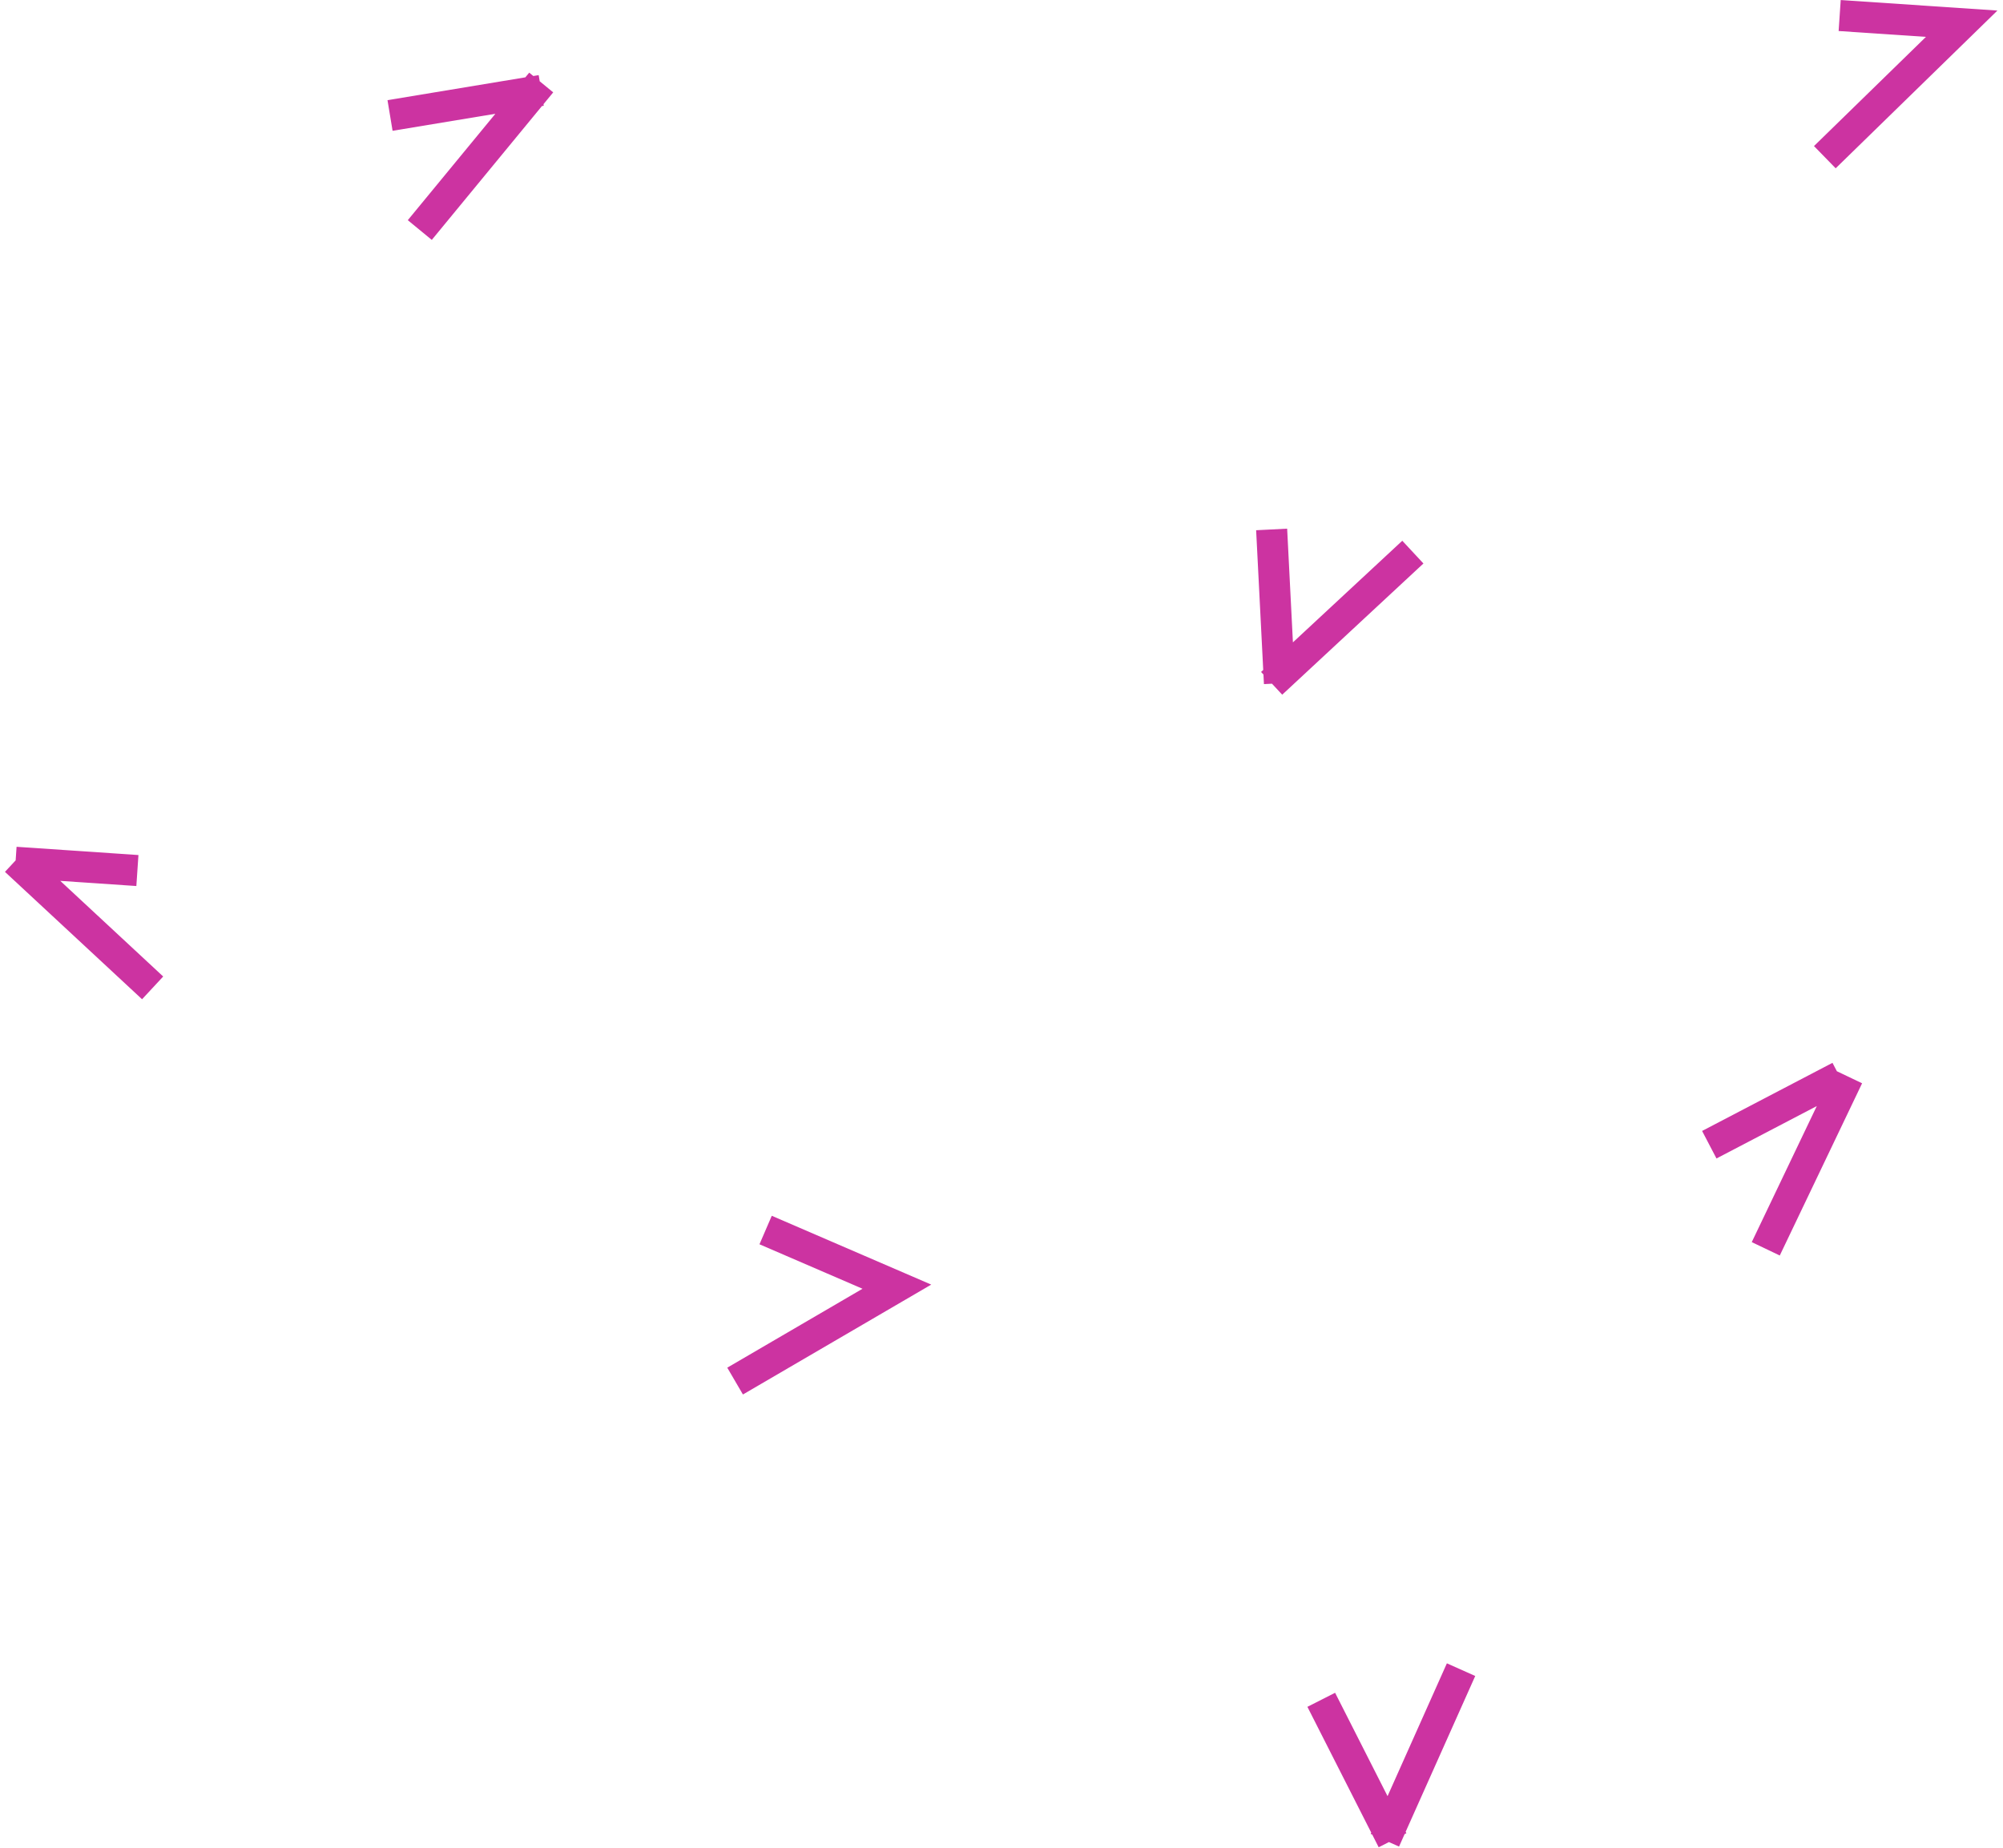
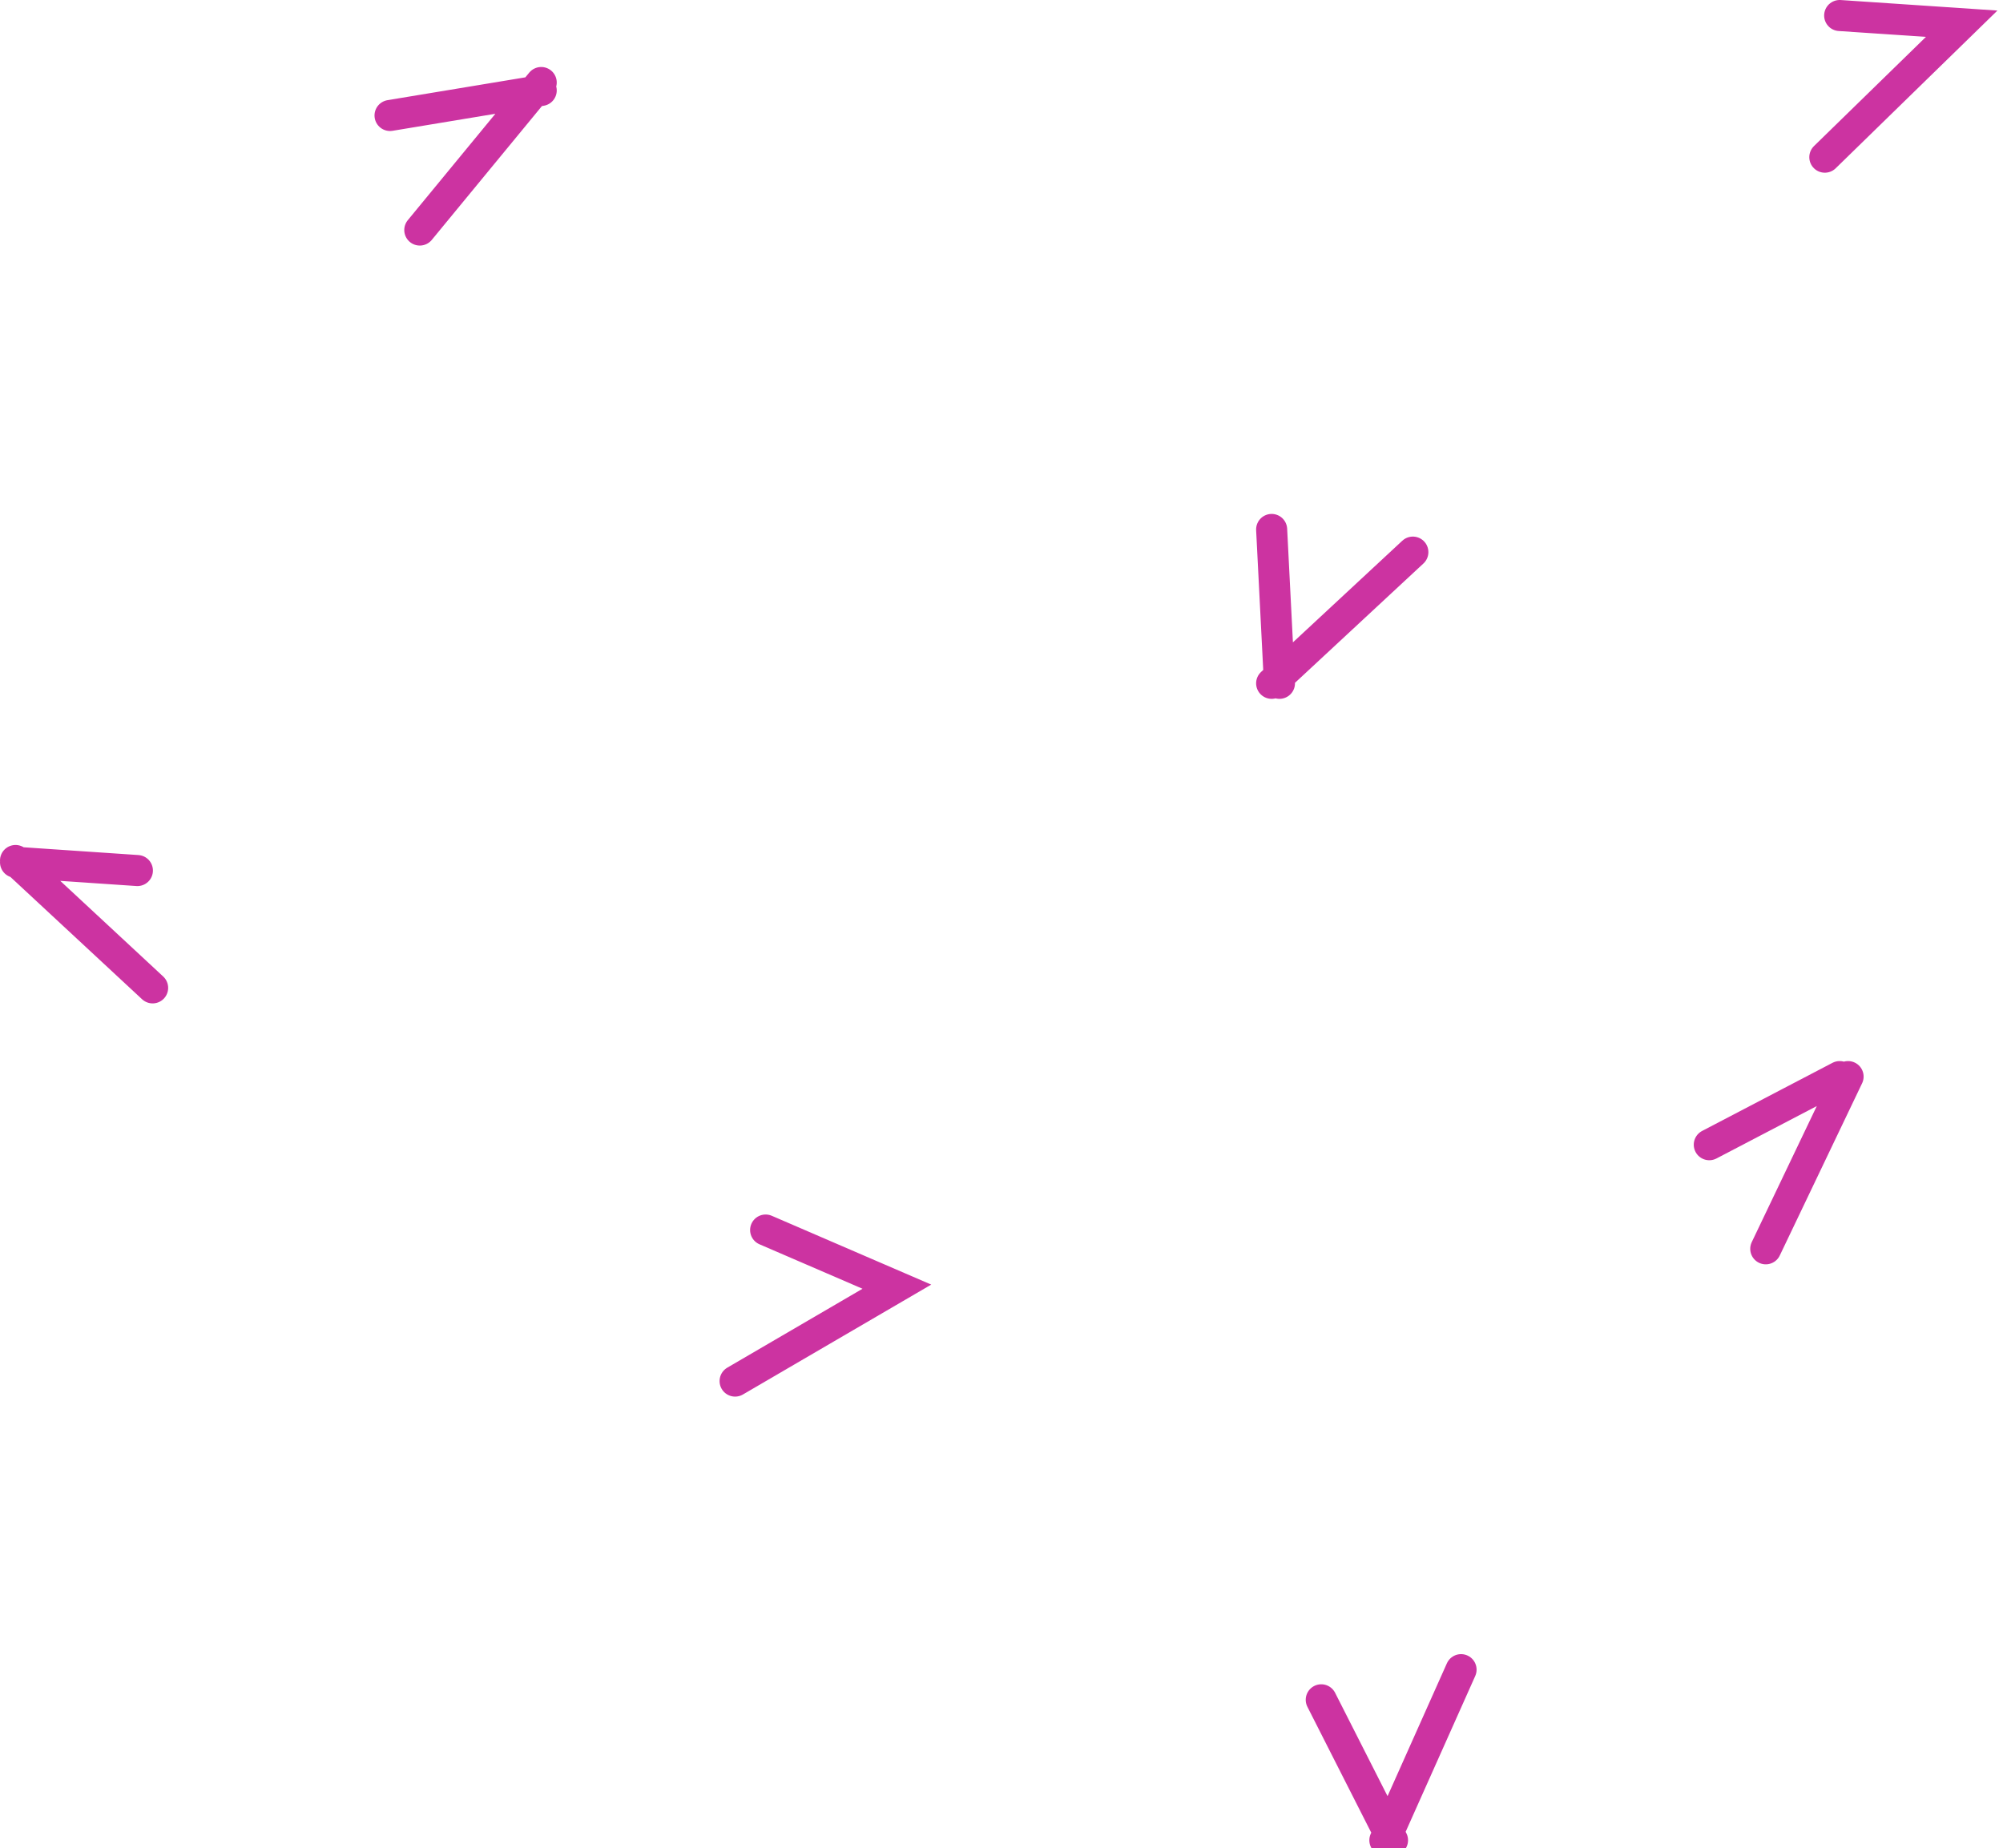
<svg xmlns="http://www.w3.org/2000/svg" width="129" height="119" viewBox="0 0 129 119" fill="none">
-   <path d="M34.856 5.826L25.12 7.439M34.856 5.315L27.036 14.818M1 55.43L9.83 63.635M1 55.545L8.849 56.077M90.993 35.565L81.898 44.017M81.898 34.105L82.401 44.017M47.343 88.964L57.762 82.883L49.309 79.234M94.097 107.553L89.19 118.542M85.093 109.495L89.683 118.542M118.481 69.35L110.084 73.738M119.023 69.35L113.721 80.444M118.481 1L126.339 1.528L117.525 10.125" stroke="#CC33A1" stroke-width="2" />
+   <path d="M34.856 5.826L25.12 7.439M34.856 5.315L27.036 14.818M1 55.43L9.83 63.635M1 55.545L8.849 56.077M90.993 35.565L81.898 44.017M81.898 34.105L82.401 44.017M47.343 88.964L57.762 82.883L49.309 79.234M94.097 107.553L89.19 118.542M85.093 109.495L89.683 118.542M118.481 69.35L110.084 73.738M119.023 69.35L113.721 80.444M118.481 1L126.339 1.528L117.525 10.125" stroke="#CC33A1" stroke-width="2" stroke-linecap="round" />
</svg>
